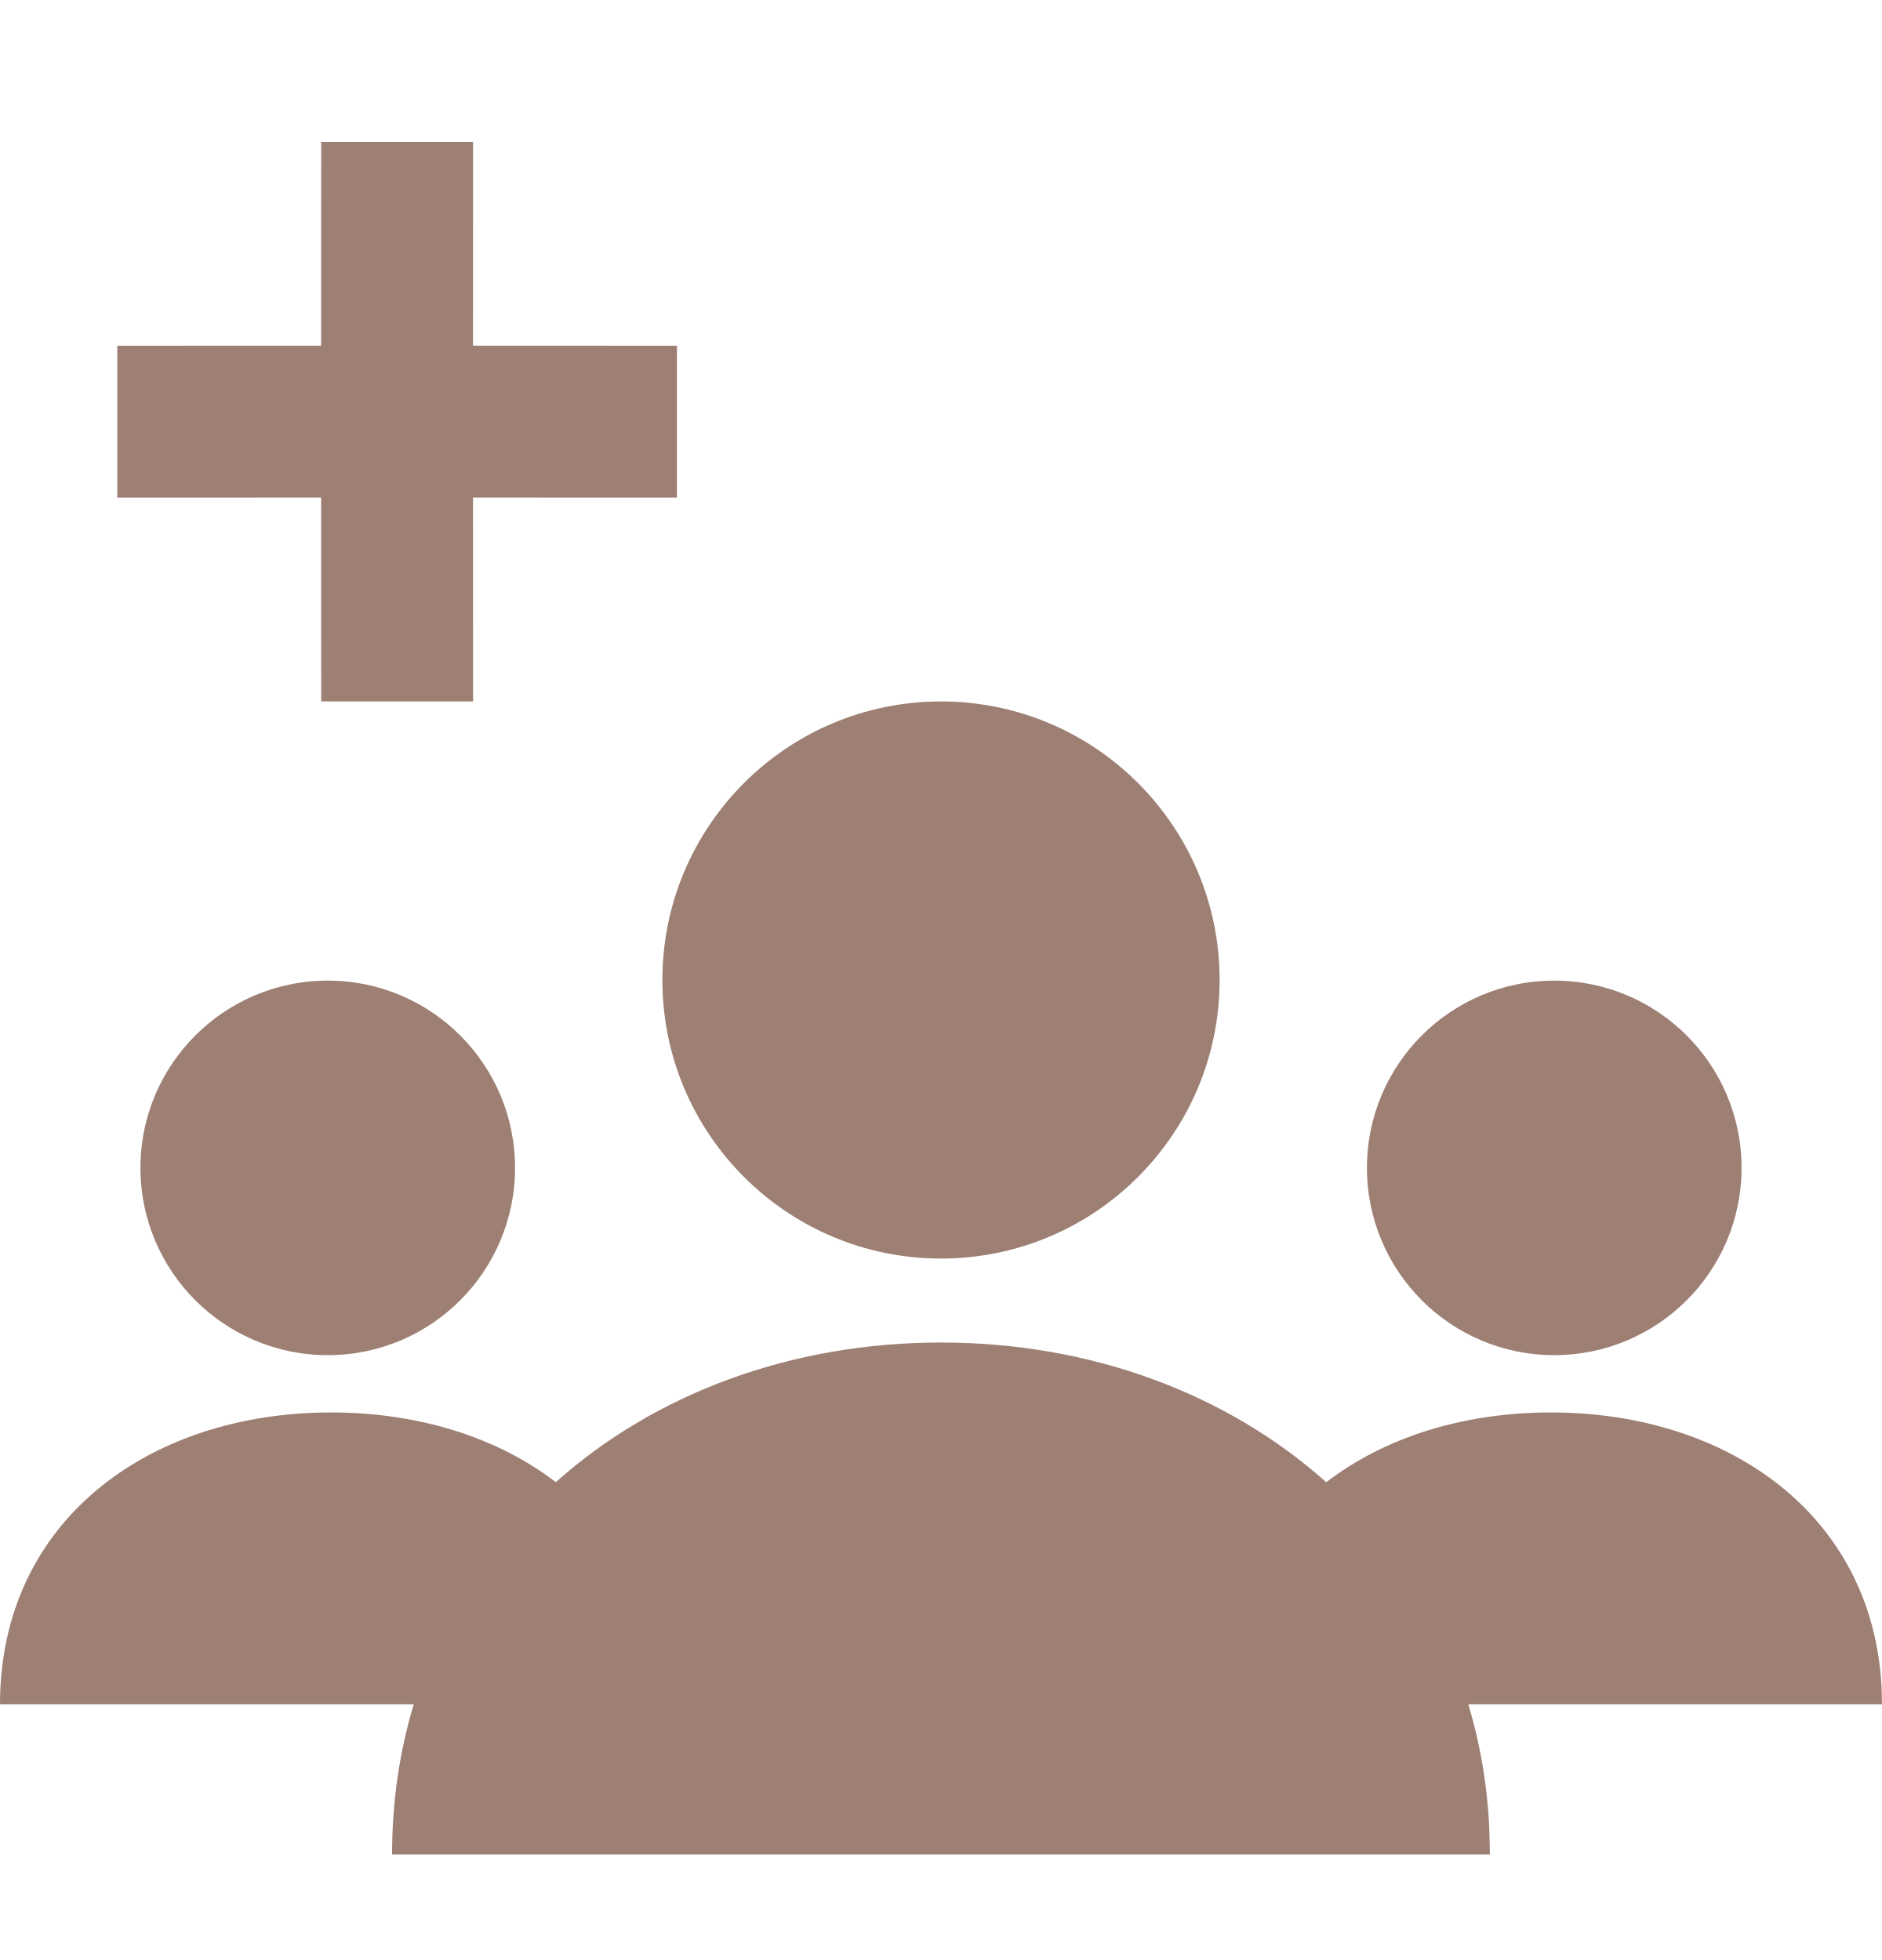
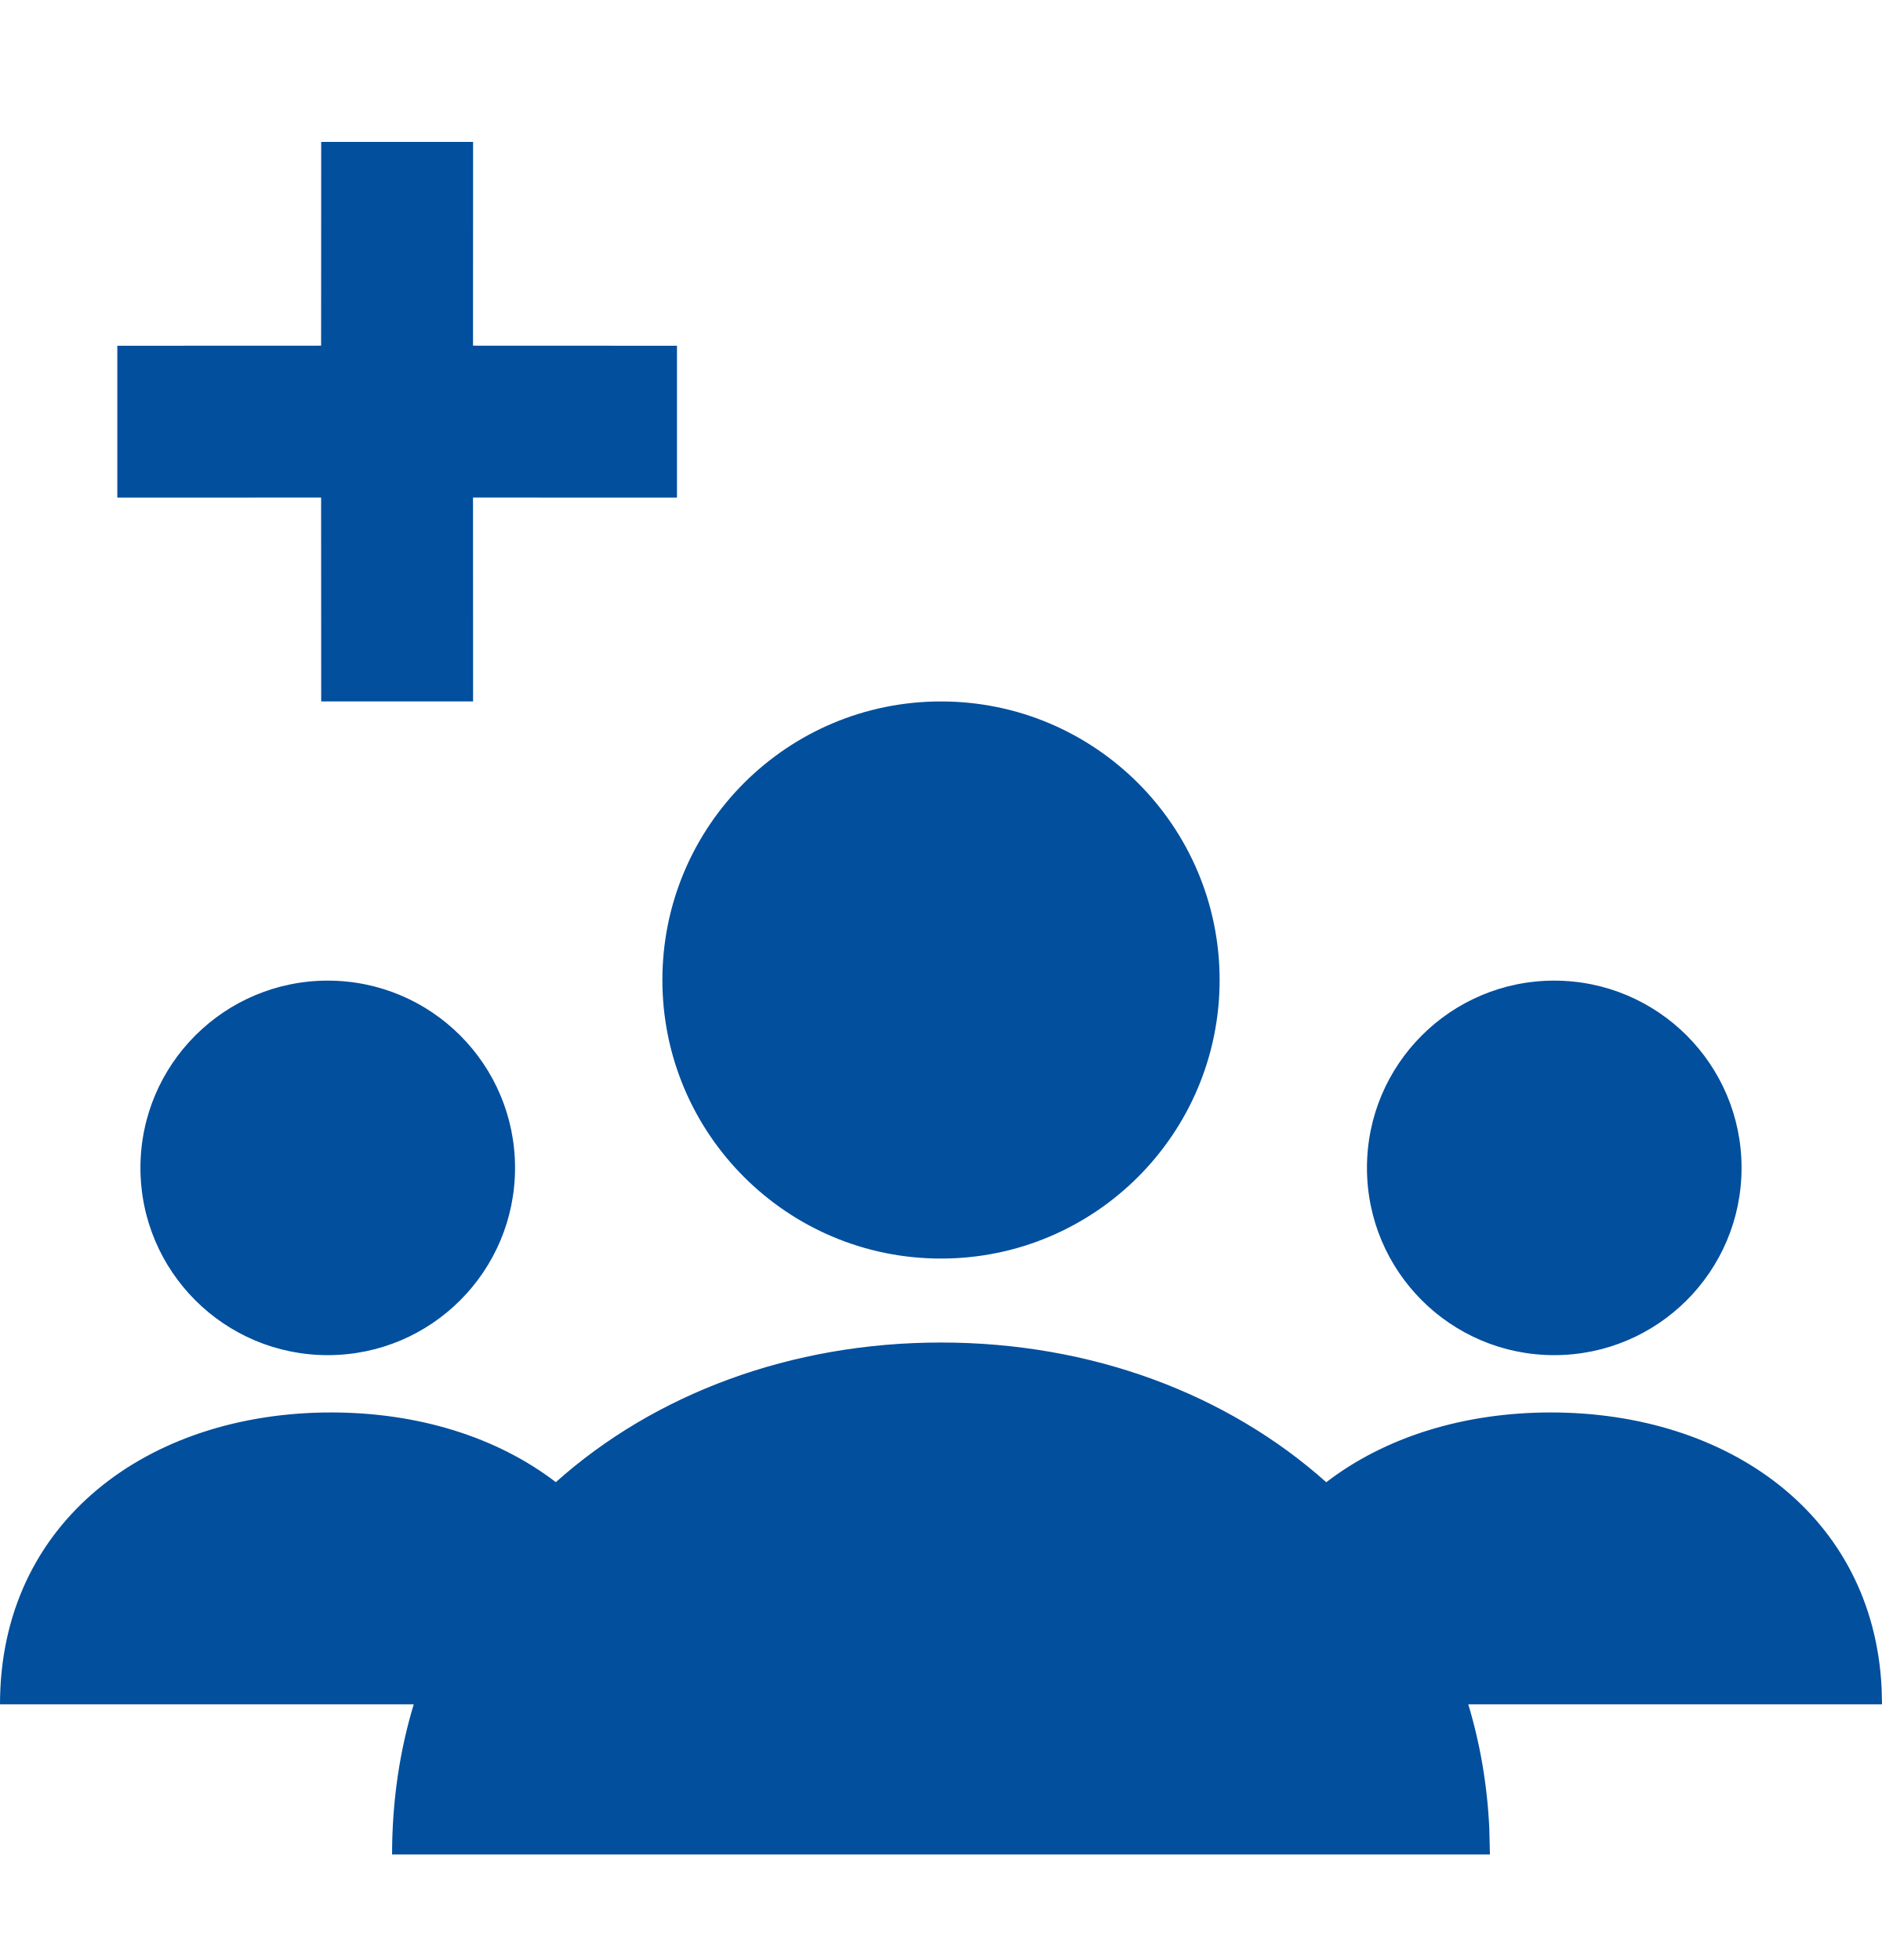
<svg xmlns="http://www.w3.org/2000/svg" width="24px" height="25px" viewBox="0 0 24 25" version="1.1">
  <g id="Home-Schooling-V3" stroke="none" stroke-width="1" fill="none" fill-rule="evenodd">
-     <g id="My-group-default" transform="translate(-280, -36)" fill="#9d7f73" fill-rule="nonzero">
+     <g id="My-group-default" transform="translate(-280, -36)" fill="#024F9D" fill-rule="nonzero">
      <g id="icon/group" transform="translate(280, 36.5)">
-         <path d="M12,16.624 C13.914,16.624 15.649,17.277 16.913,18.406 C17.665,17.828 18.671,17.516 19.777,17.516 C22.038,17.516 23.885,18.823 23.995,21.029 L24,21.239 L18.724,21.239 C18.874,21.736 18.966,22.264 18.992,22.818 L19,23.154 L5,23.154 C5,22.476 5.096,21.835 5.276,21.239 L-5.837137e-08,21.239 C-5.837137e-08,18.906 1.891,17.516 4.223,17.516 C5.329,17.516 6.335,17.828 7.088,18.405 C8.351,17.277 10.086,16.624 12,16.624 Z M19.82,12.008 C21.139,12.008 22.209,13.077 22.209,14.396 C22.209,15.716 21.139,16.785 19.82,16.785 C18.501,16.785 17.432,15.716 17.432,14.396 C17.432,13.077 18.501,12.008 19.82,12.008 Z M4.18,12.008 C5.499,12.008 6.568,13.077 6.568,14.396 C6.568,15.716 5.499,16.785 4.18,16.785 C2.861,16.785 1.791,15.716 1.791,14.396 C1.791,13.077 2.861,12.008 4.18,12.008 Z M12,8.447 C13.962,8.447 15.553,10.038 15.553,12 C15.553,13.962 13.962,15.553 12,15.553 C10.038,15.553 8.447,13.962 8.447,12 C8.447,10.038 10.038,8.447 12,8.447 Z M6.033,1.31 L6.032,3.909 L8.633,3.91 L8.633,5.847 L6.032,5.846 L6.033,8.447 L4.096,8.447 L4.095,5.846 L1.496,5.847 L1.496,3.91 L4.095,3.909 L4.096,1.31 L6.033,1.31 Z" id="Combined-Shape" fill="#9d7f73" />
+         <path d="M12,16.624 C13.914,16.624 15.649,17.277 16.913,18.406 C17.665,17.828 18.671,17.516 19.777,17.516 C22.038,17.516 23.885,18.823 23.995,21.029 L24,21.239 L18.724,21.239 C18.874,21.736 18.966,22.264 18.992,22.818 L19,23.154 L5,23.154 C5,22.476 5.096,21.835 5.276,21.239 L-5.837137e-08,21.239 C-5.837137e-08,18.906 1.891,17.516 4.223,17.516 C5.329,17.516 6.335,17.828 7.088,18.405 C8.351,17.277 10.086,16.624 12,16.624 Z M19.82,12.008 C21.139,12.008 22.209,13.077 22.209,14.396 C22.209,15.716 21.139,16.785 19.82,16.785 C18.501,16.785 17.432,15.716 17.432,14.396 C17.432,13.077 18.501,12.008 19.82,12.008 Z M4.18,12.008 C5.499,12.008 6.568,13.077 6.568,14.396 C6.568,15.716 5.499,16.785 4.18,16.785 C2.861,16.785 1.791,15.716 1.791,14.396 C1.791,13.077 2.861,12.008 4.18,12.008 Z M12,8.447 C13.962,8.447 15.553,10.038 15.553,12 C15.553,13.962 13.962,15.553 12,15.553 C10.038,15.553 8.447,13.962 8.447,12 C8.447,10.038 10.038,8.447 12,8.447 Z M6.033,1.31 L6.032,3.909 L8.633,3.91 L8.633,5.847 L6.032,5.846 L6.033,8.447 L4.096,8.447 L4.095,5.846 L1.496,5.847 L1.496,3.91 L4.095,3.909 L4.096,1.31 L6.033,1.31 Z" id="Combined-Shape" />
      </g>
    </g>
  </g>
</svg>
